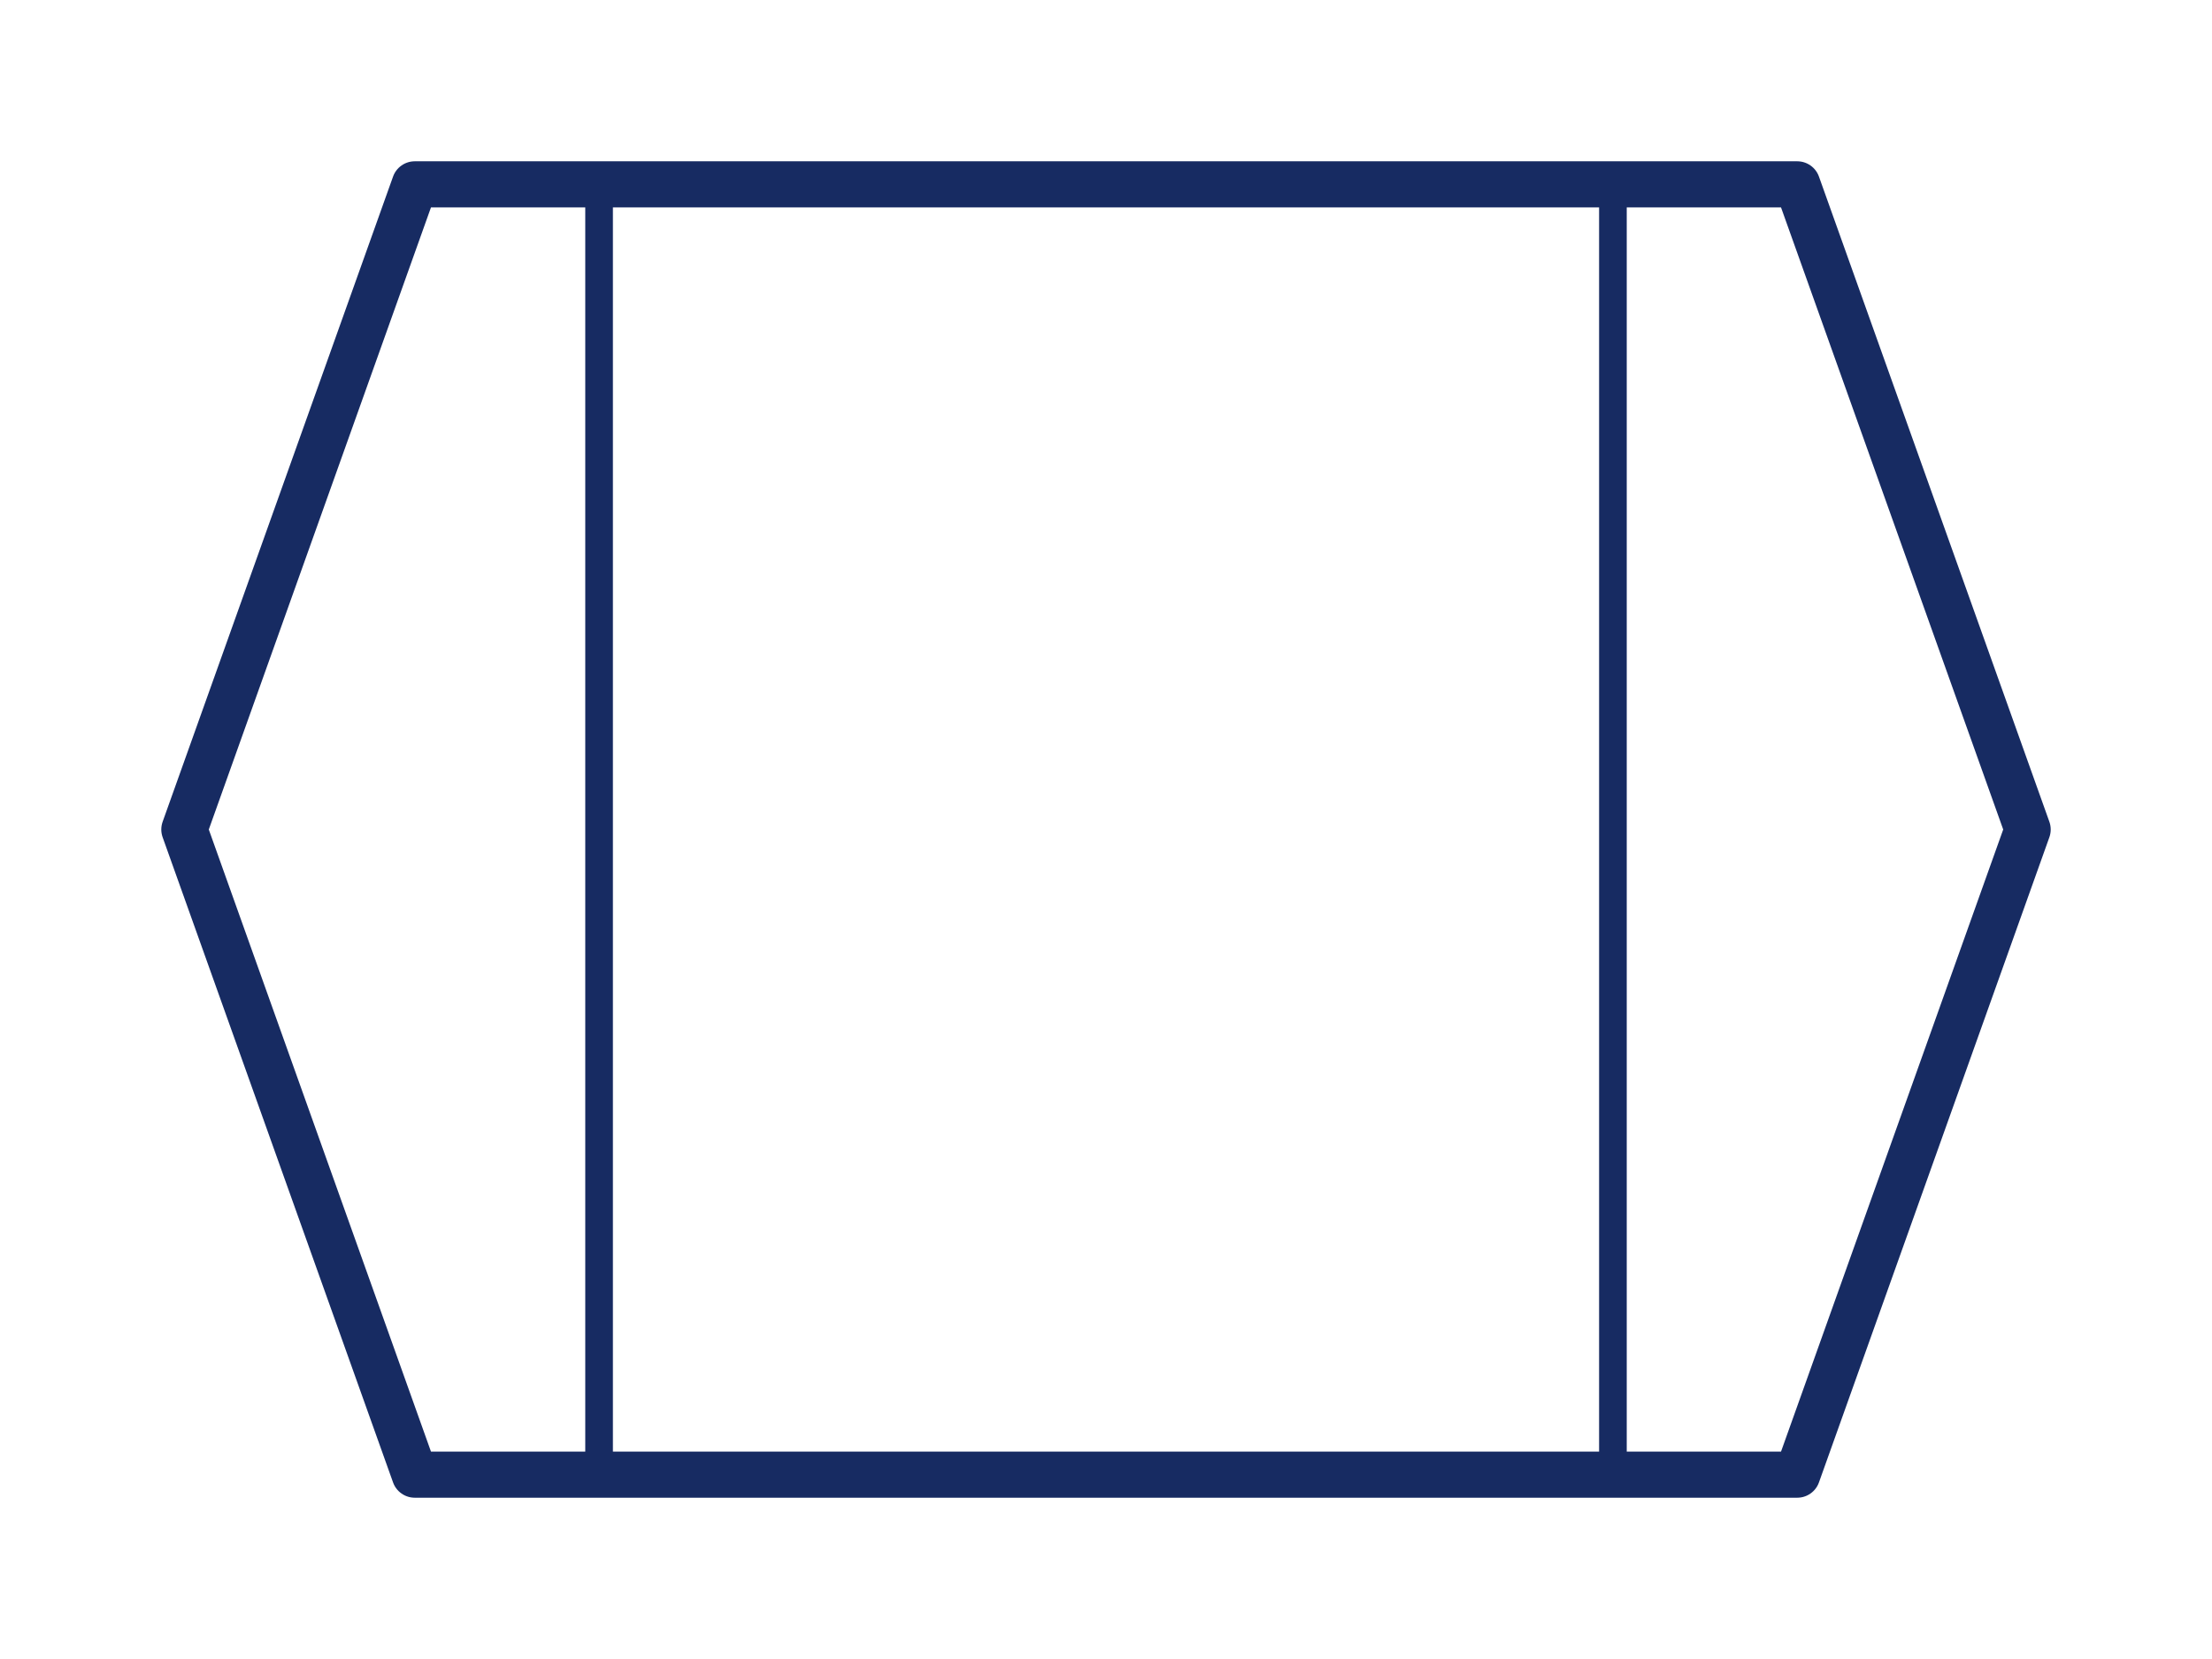
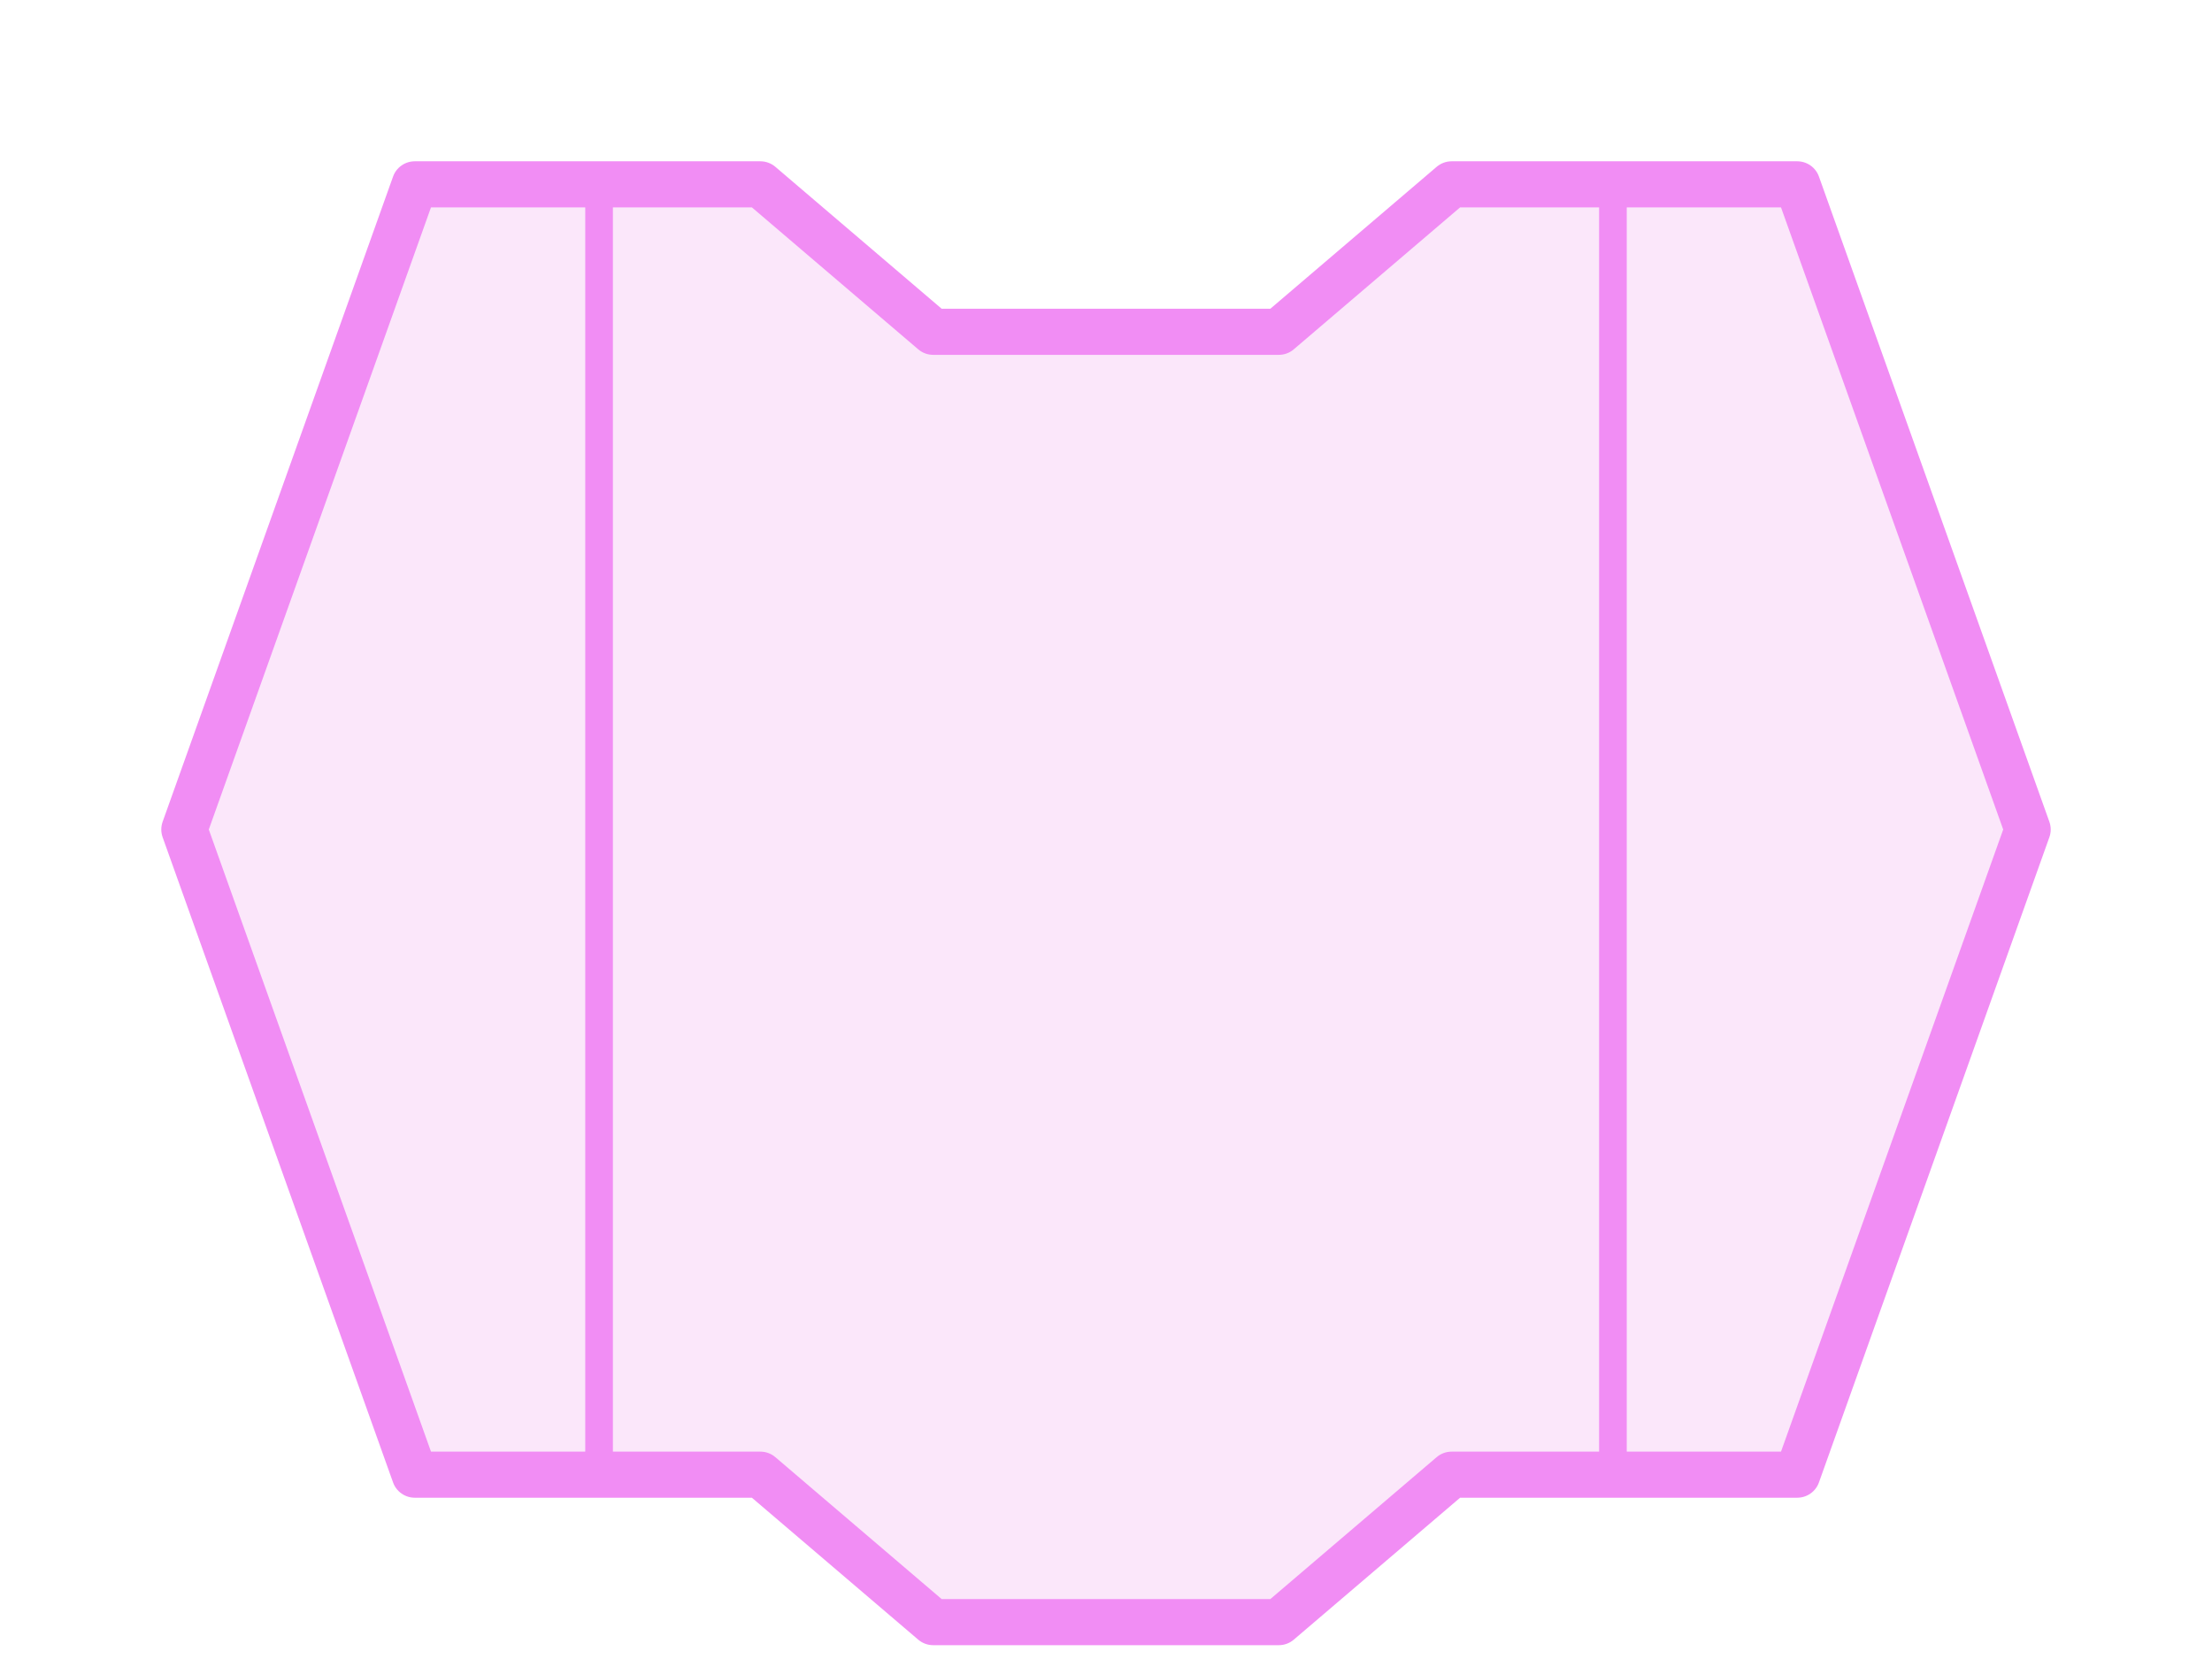
- <svg xmlns="http://www.w3.org/2000/svg" viewBox="0 0 240 180">
-   <path d="M45 20 H195 L220 90 L195 160 H45 L20 90 Z" fill="none" stroke="#172b62" stroke-width="5" stroke-linejoin="round" stroke-linecap="round" />
-   <path d="M65 20 V160 M175 20 V160" fill="none" stroke="#172b62" stroke-width="3" stroke-linecap="round" />
+ <svg xmlns="http://www.w3.org/2000/svg" viewBox="0 0 240 180" version="1.1" id="svg2">
+   <defs id="defs2" />
+   <path d="m 45,20 h 37.5 l 18.75,16 H 120 138.75 L 157.5,20 H 195 l 25,70 -25,70 h -37.5 l -18.75,16 H 120 101.25 L 82.5,160 H 45 L 20,90 Z" fill="none" stroke="#172b62" stroke-width="5" stroke-linejoin="round" stroke-linecap="round" id="path1" style="stroke:#f18df4;stroke-opacity:1;fill:#fbe7fa;fill-opacity:1" />
+   <path d="M65 20 V160 M175 20 V160" fill="none" stroke="#172b62" stroke-width="3" stroke-linecap="round" id="path2" style="stroke:#f18df4;stroke-opacity:1" />
</svg>
